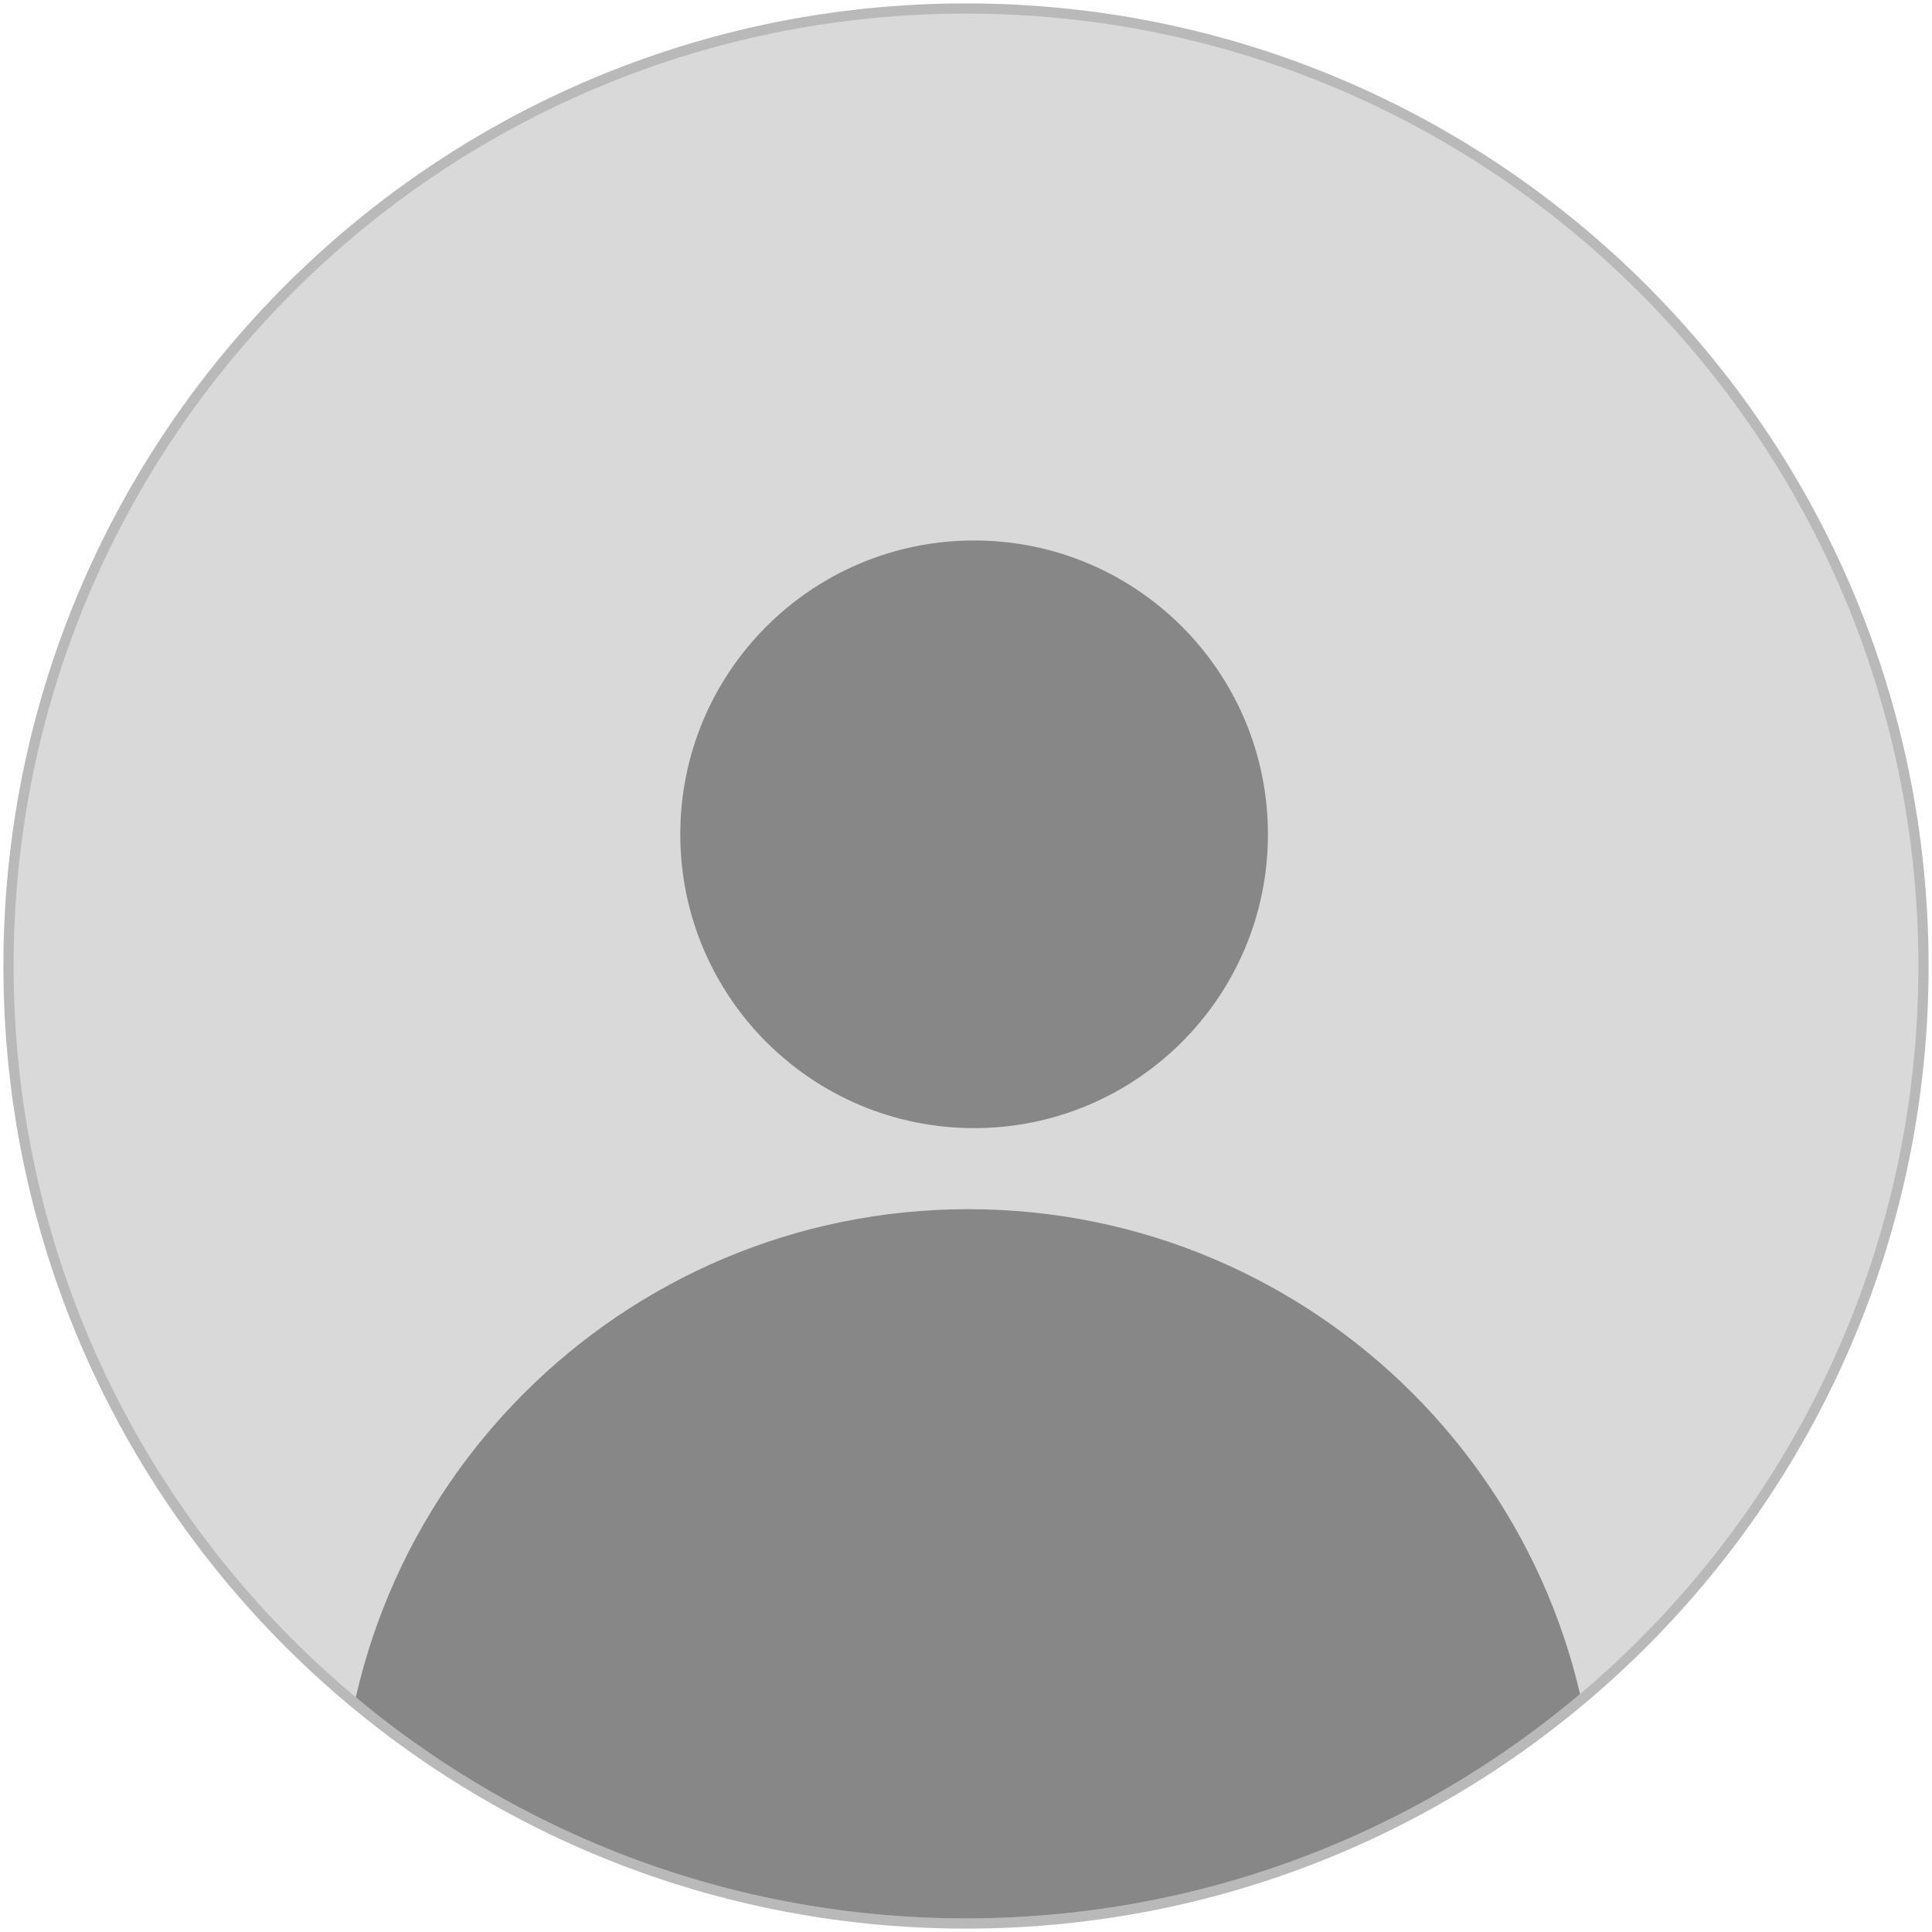
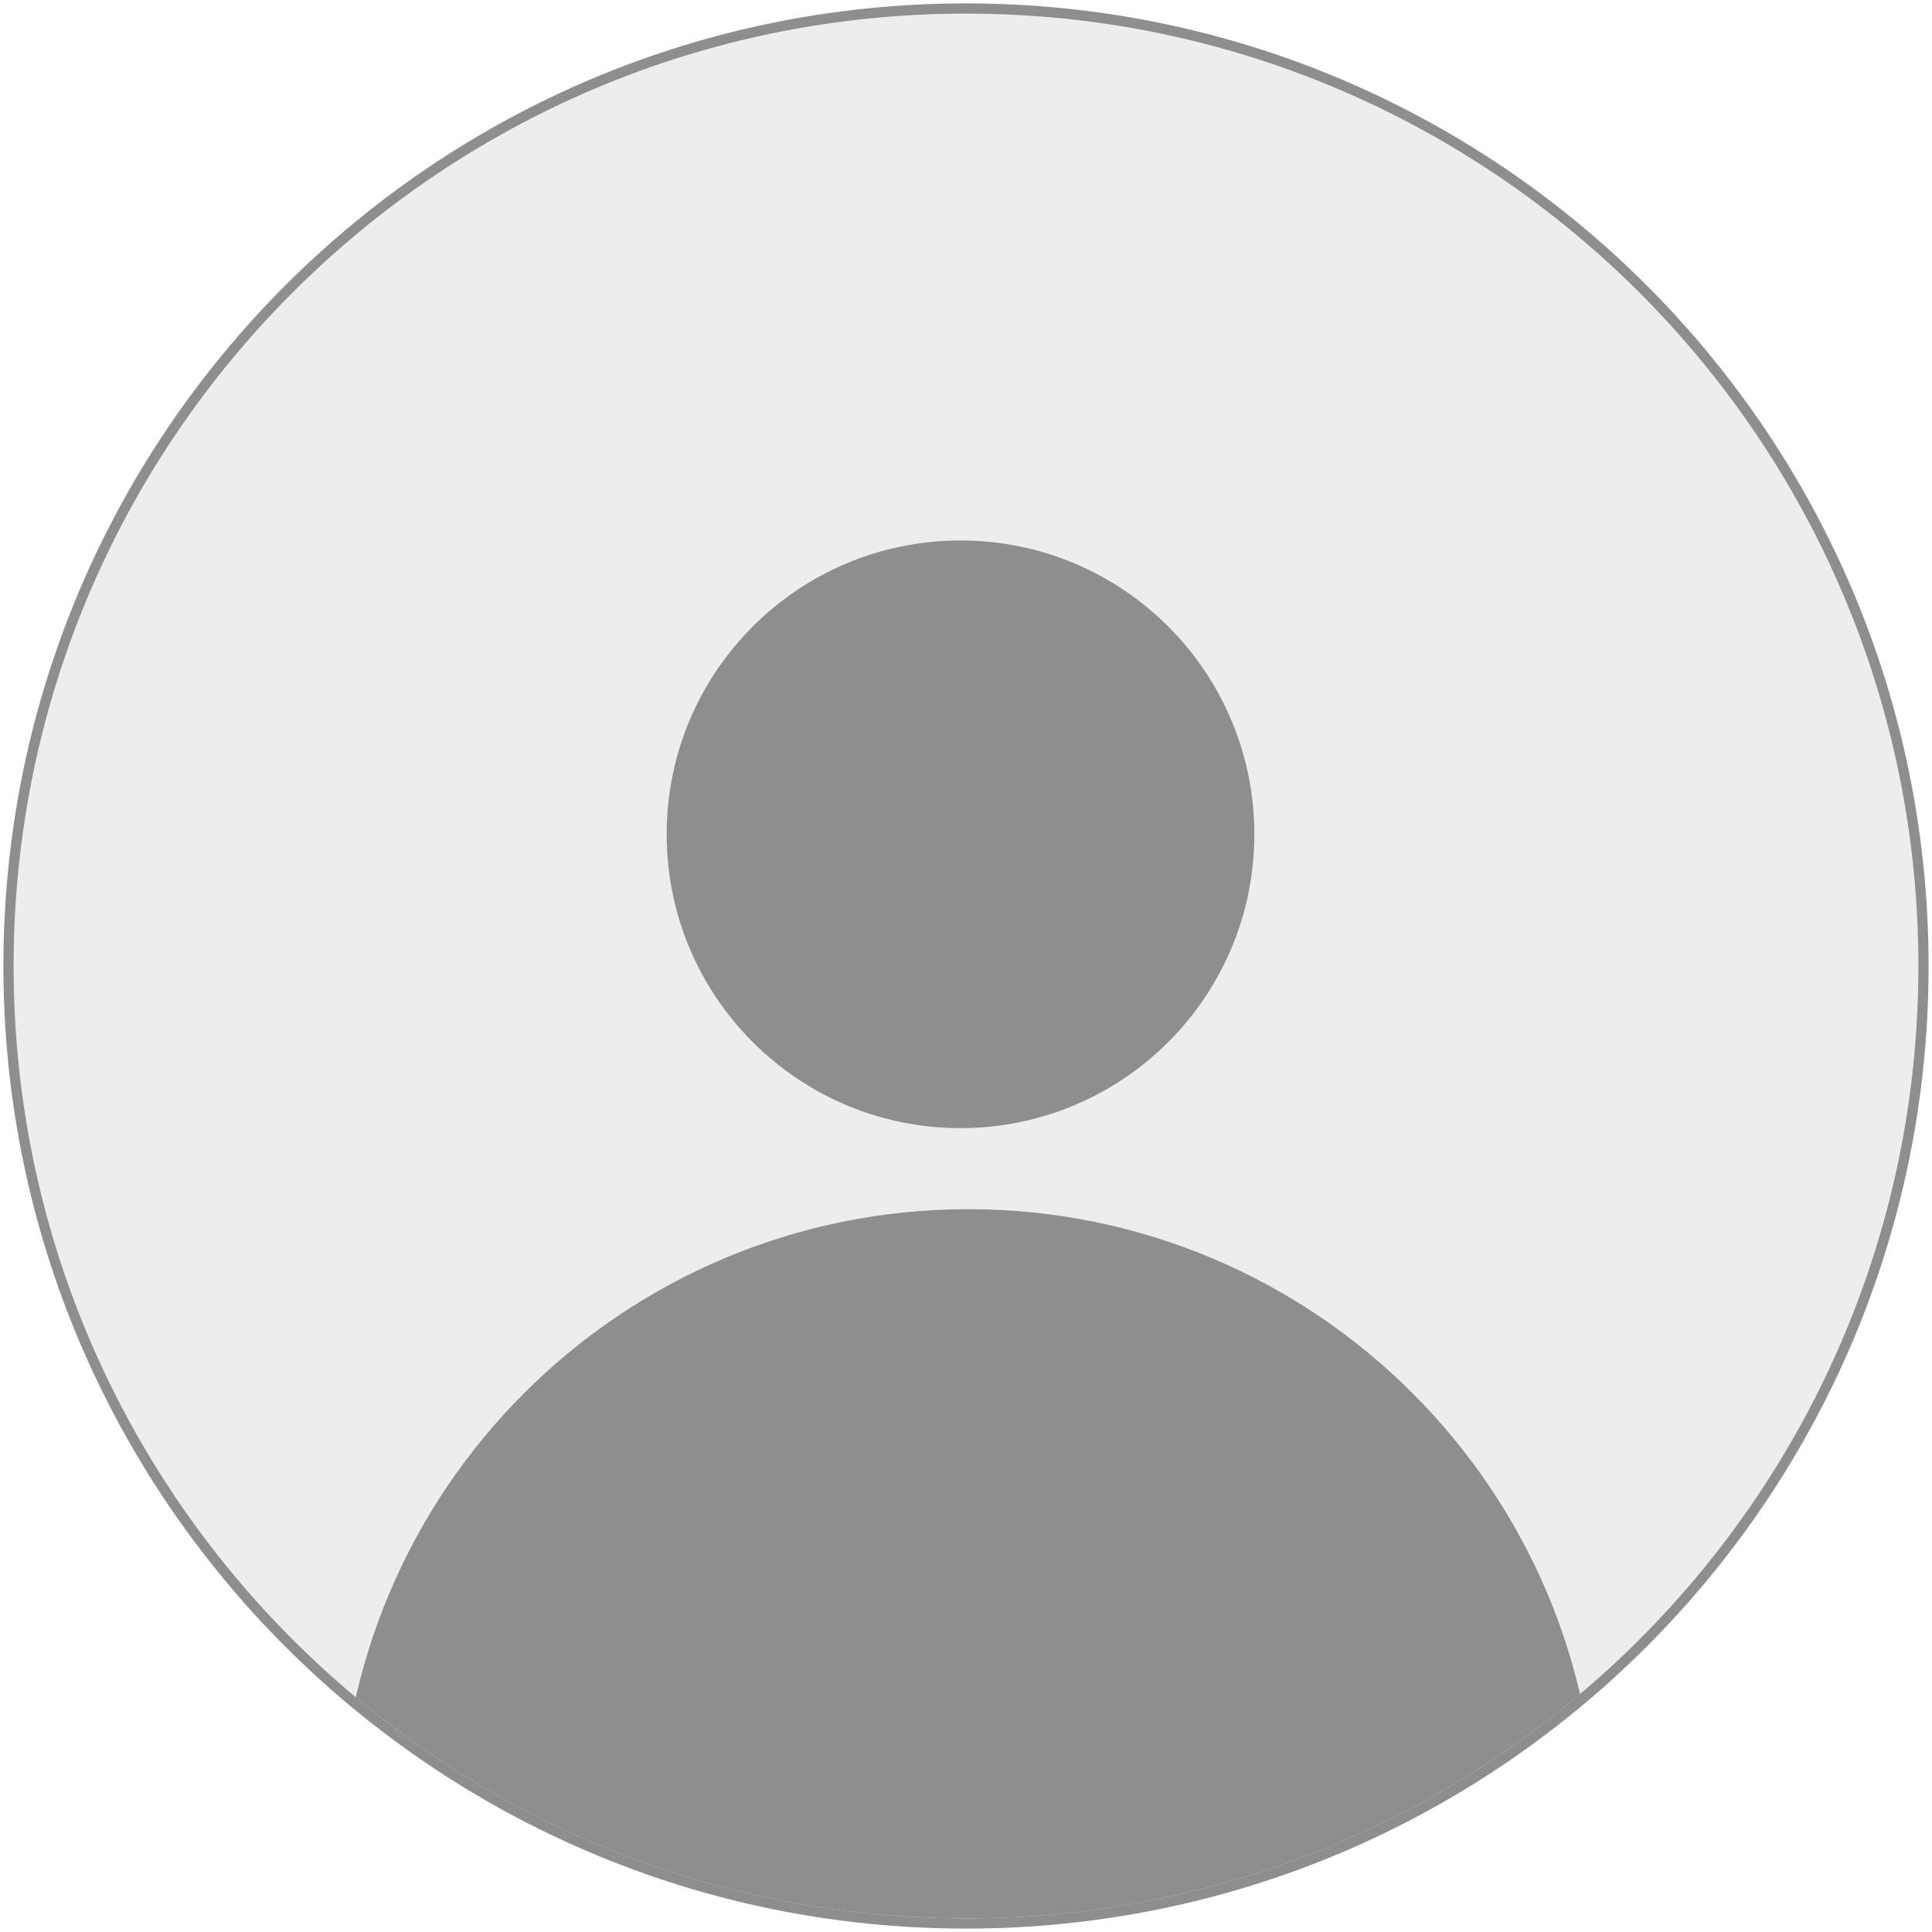
- <svg xmlns="http://www.w3.org/2000/svg" width="142" height="142" viewBox="0 0 142 142" fill="none" preserveAspectRatio="none">
-   <circle cx="71" cy="71" r="70.375" fill="#D9D9D9" stroke="#B9B9B9" stroke-width="0.75" />
-   <ellipse cx="71.596" cy="61.32" rx="21.596" ry="21.596" fill="#878787" />
-   <mask id="mask0_7126_9273" style="mask-type:alpha" maskUnits="userSpaceOnUse" x="1" y="1" width="140" height="140">
-     <circle cx="71" cy="71" r="70" fill="#D9D9D9" />
+ <svg xmlns="http://www.w3.org/2000/svg" width="142" height="142" viewBox="0 0 142 142" fill="none">
+   <circle cx="71" cy="71" r="70.375" fill="#EDEDED" stroke="#8E8E8E" stroke-width="0.75" />
+   <ellipse cx="70.596" cy="61.32" rx="21.596" ry="21.596" fill="#8E8E8E" />
+   <mask id="mask0_8302_41268" style="mask-type:alpha" maskUnits="userSpaceOnUse" x="1" y="1" width="140" height="140">
+     <circle cx="71" cy="71" r="70" fill="#8E8E8E" />
  </mask>
-   <g mask="url(#mask0_7126_9273)">
-     <ellipse cx="71.17" cy="135.043" rx="46.17" ry="46.17" fill="#878787" />
+   <g mask="url(#mask0_8302_41268)">
+     <ellipse cx="71.17" cy="135.043" rx="46.17" ry="46.17" fill="#8E8E8E" />
  </g>
</svg>
